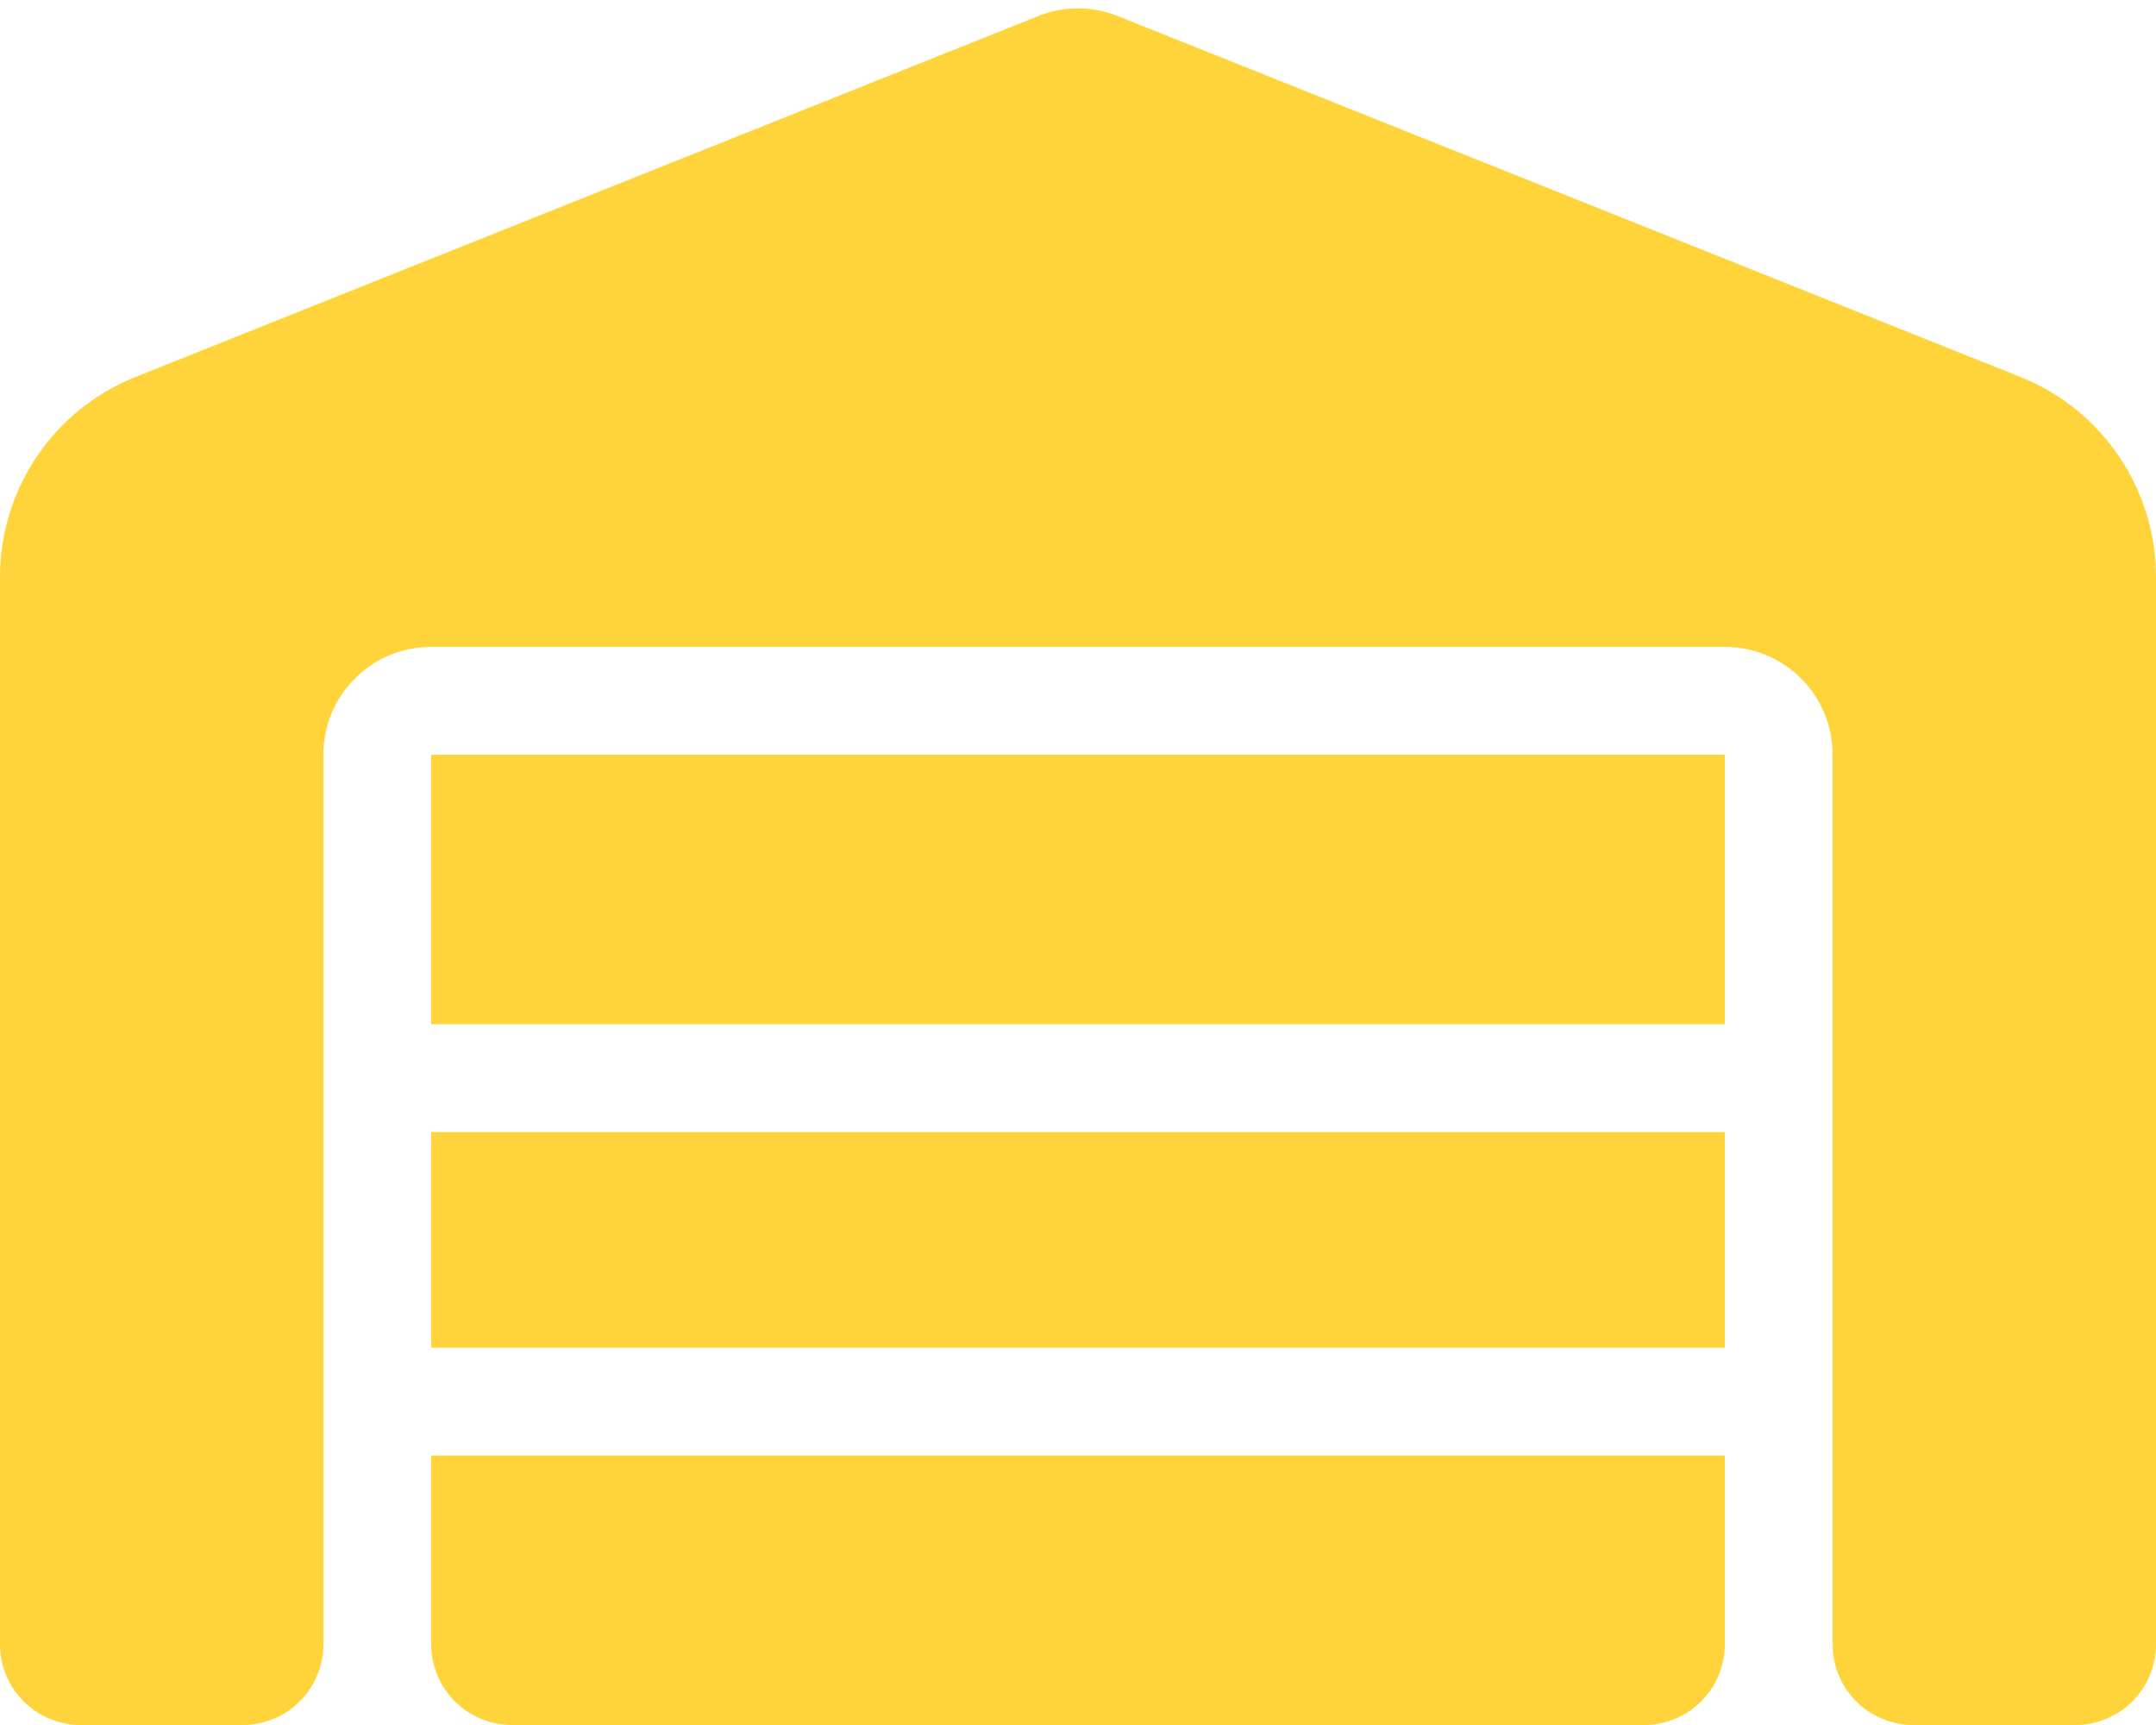
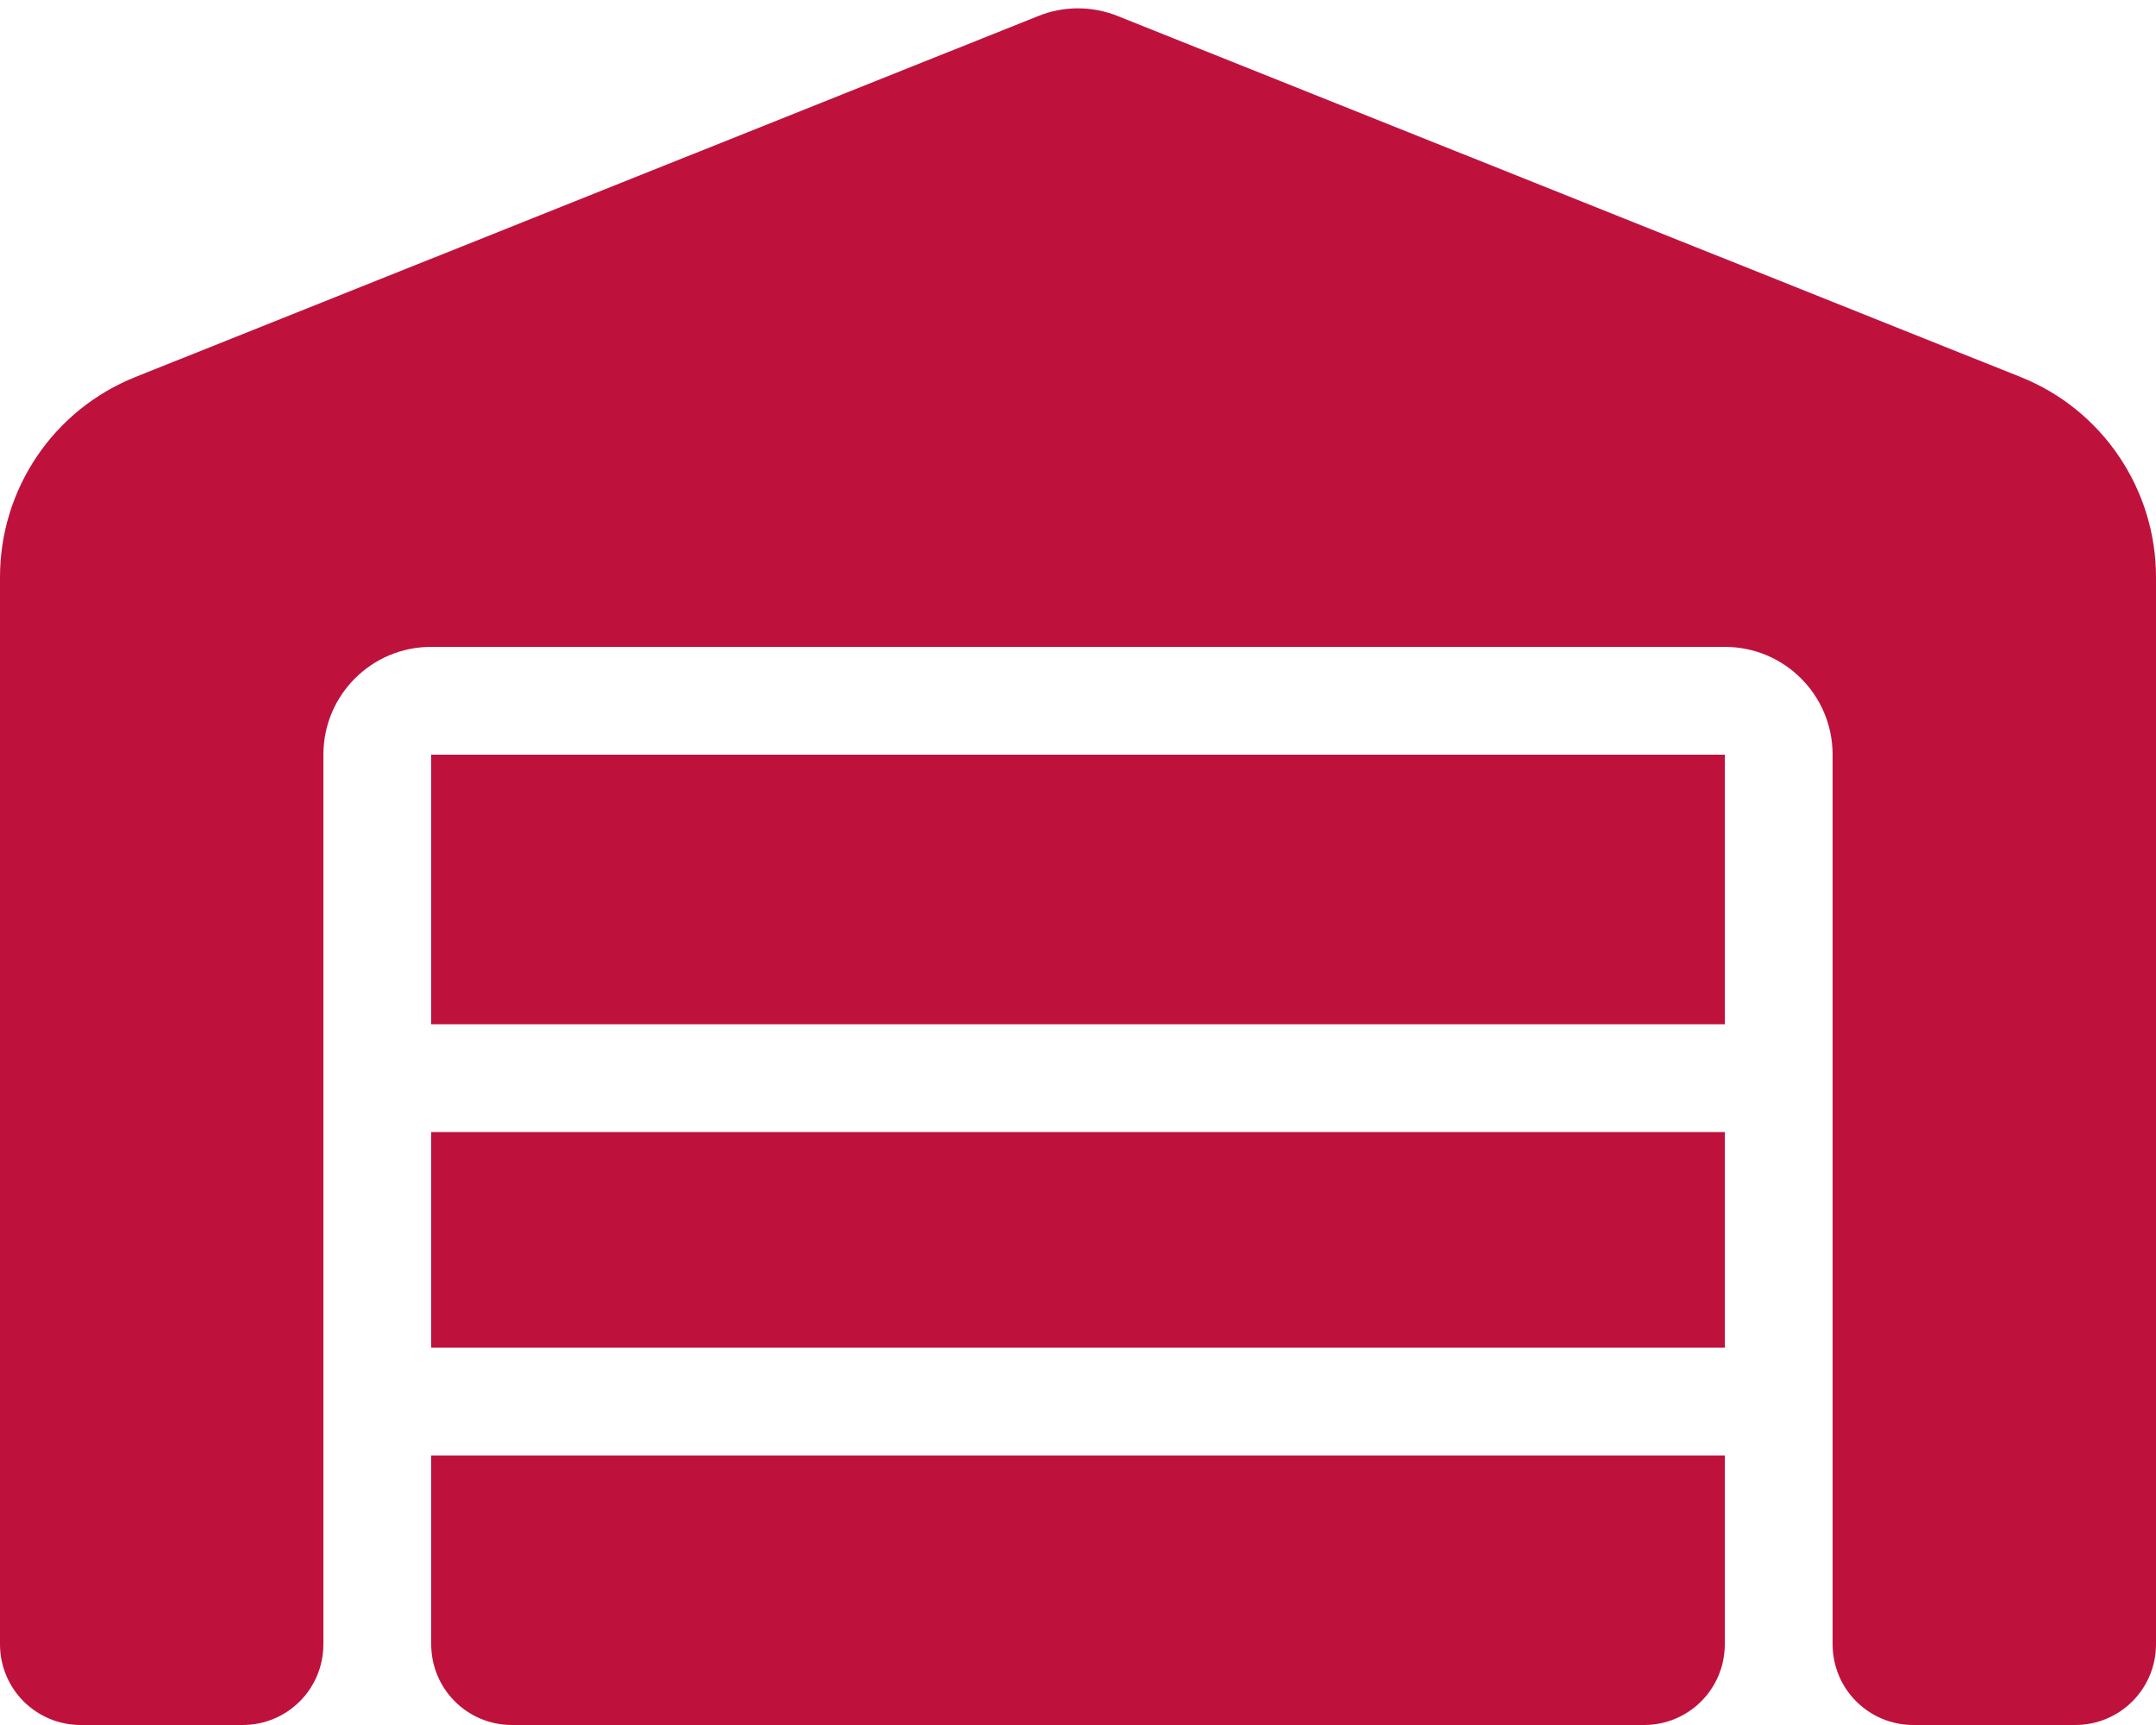
<svg xmlns="http://www.w3.org/2000/svg" viewBox="0 0 640 512">
-   <path fill="#FFD43B" d="M0 488L0 171.3c0-26.2 15.9-49.7 40.2-59.4L308.1 4.8c7.6-3.1 16.1-3.1 23.8 0L599.8 111.9c24.3 9.7 40.2 33.3 40.2 59.4L640 488c0 13.3-10.7 24-24 24l-48 0c-13.3 0-24-10.7-24-24l0-264c0-17.7-14.3-32-32-32l-384 0c-17.7 0-32 14.3-32 32l0 264c0 13.3-10.7 24-24 24l-48 0c-13.3 0-24-10.7-24-24zm488 24l-336 0c-13.3 0-24-10.7-24-24l0-56 384 0 0 56c0 13.3-10.7 24-24 24zM128 400l0-64 384 0 0 64-384 0zm0-96l0-80 384 0 0 80-384 0z" />
+   <path fill="#be123c" d="M0 488L0 171.3c0-26.2 15.9-49.7 40.2-59.4L308.1 4.8c7.6-3.1 16.1-3.1 23.8 0L599.8 111.9c24.3 9.7 40.2 33.3 40.2 59.4L640 488c0 13.3-10.7 24-24 24l-48 0c-13.3 0-24-10.7-24-24l0-264c0-17.7-14.3-32-32-32l-384 0c-17.7 0-32 14.3-32 32l0 264c0 13.3-10.7 24-24 24l-48 0c-13.3 0-24-10.7-24-24zm488 24l-336 0c-13.3 0-24-10.7-24-24l0-56 384 0 0 56c0 13.3-10.7 24-24 24zM128 400l0-64 384 0 0 64-384 0zm0-96l0-80 384 0 0 80-384 0z" />
</svg>
